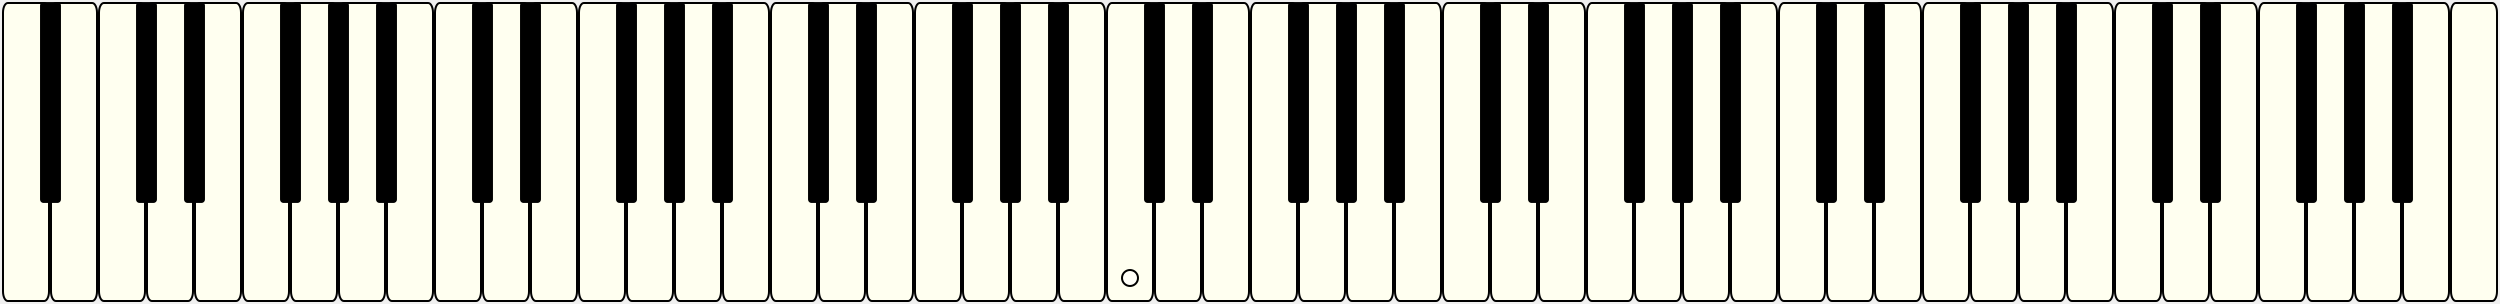
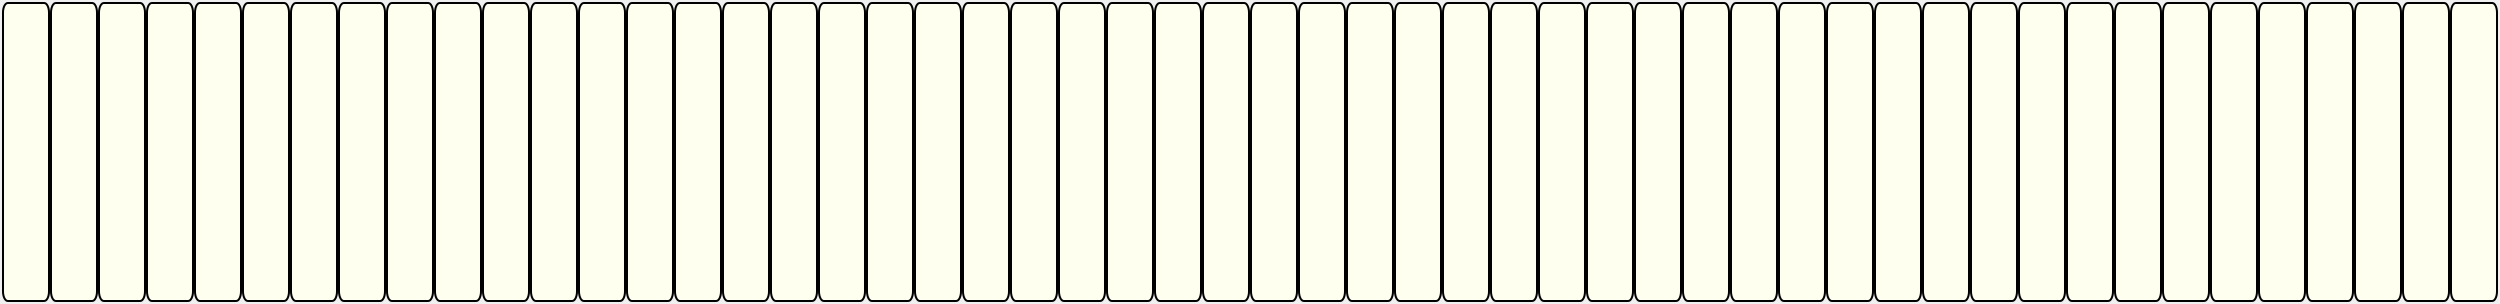
<svg xmlns="http://www.w3.org/2000/svg" xmlns:xlink="http://www.w3.org/1999/xlink" version="1.0" width="1250" height="152">
  <rect id="keyw" width="23" height="149" rx="2.4" ry="4.8" x="1.5" y="1.5" style="fill:#fffff0;fill-opacity:1;stroke:black;stroke-width:1;stroke-opacity:1" />
  <use x="24" xlink:href="#keyw" />
  <use x="48" xlink:href="#keyw" />
  <use x="72" xlink:href="#keyw" />
  <use x="96" xlink:href="#keyw" />
  <use x="120" xlink:href="#keyw" />
  <use x="144" xlink:href="#keyw" />
  <use x="168" xlink:href="#keyw" />
  <use x="192" xlink:href="#keyw" />
  <use x="216" xlink:href="#keyw" />
  <use x="240" xlink:href="#keyw" />
  <use x="264" xlink:href="#keyw" />
  <use x="288" xlink:href="#keyw" />
  <use x="312" xlink:href="#keyw" />
  <use x="336" xlink:href="#keyw" />
  <use x="360" xlink:href="#keyw" />
  <use x="384" xlink:href="#keyw" />
  <use x="408" xlink:href="#keyw" />
  <use x="432" xlink:href="#keyw" />
  <use x="456" xlink:href="#keyw" />
  <use x="480" xlink:href="#keyw" />
  <use x="504" xlink:href="#keyw" />
  <use x="528" xlink:href="#keyw" />
  <use x="552" xlink:href="#keyw" />
  <use x="576" xlink:href="#keyw" />
  <use x="600" xlink:href="#keyw" />
  <use x="624" xlink:href="#keyw" />
  <use x="648" xlink:href="#keyw" />
  <use x="672" xlink:href="#keyw" />
  <use x="696" xlink:href="#keyw" />
  <use x="720" xlink:href="#keyw" />
  <use x="744" xlink:href="#keyw" />
  <use x="768" xlink:href="#keyw" />
  <use x="792" xlink:href="#keyw" />
  <use x="816" xlink:href="#keyw" />
  <use x="840" xlink:href="#keyw" />
  <use x="864" xlink:href="#keyw" />
  <use x="888" xlink:href="#keyw" />
  <use x="912" xlink:href="#keyw" />
  <use x="936" xlink:href="#keyw" />
  <use x="960" xlink:href="#keyw" />
  <use x="984" xlink:href="#keyw" />
  <use x="1008" xlink:href="#keyw" />
  <use x="1032" xlink:href="#keyw" />
  <use x="1056" xlink:href="#keyw" />
  <use x="1080" xlink:href="#keyw" />
  <use x="1104" xlink:href="#keyw" />
  <use x="1128" xlink:href="#keyw" />
  <use x="1152" xlink:href="#keyw" />
  <use x="1176" xlink:href="#keyw" />
  <use x="1200" xlink:href="#keyw" />
  <use x="1224" xlink:href="#keyw" />
-   <circle cx="565" cy="139" r="4" fill="white" fill-opacity="0.5" stroke="black" />
-   <rect id="keyb" width="9" height="99" rx="1" ry="1" x="20.75" y="1.75" style="fill:black;fill-opacity:1;stroke:black;stroke-width:1.46;stroke-opacity:1" />
-   <use x="48" xlink:href="#keyb" />
-   <use x="72" xlink:href="#keyb" />
-   <use x="120" xlink:href="#keyb" />
-   <use x="144" xlink:href="#keyb" />
-   <use x="168" xlink:href="#keyb" />
-   <use x="216" xlink:href="#keyb" />
-   <use x="240" xlink:href="#keyb" />
-   <use x="288" xlink:href="#keyb" />
-   <use x="312" xlink:href="#keyb" />
-   <use x="336" xlink:href="#keyb" />
-   <use x="384" xlink:href="#keyb" />
-   <use x="408" xlink:href="#keyb" />
-   <use x="456" xlink:href="#keyb" />
-   <use x="480" xlink:href="#keyb" />
-   <use x="504" xlink:href="#keyb" />
-   <use x="552" xlink:href="#keyb" />
-   <use x="576" xlink:href="#keyb" />
-   <use x="624" xlink:href="#keyb" />
-   <use x="648" xlink:href="#keyb" />
-   <use x="672" xlink:href="#keyb" />
-   <use x="720" xlink:href="#keyb" />
-   <use x="744" xlink:href="#keyb" />
-   <use x="792" xlink:href="#keyb" />
-   <use x="816" xlink:href="#keyb" />
-   <use x="840" xlink:href="#keyb" />
-   <use x="888" xlink:href="#keyb" />
-   <use x="912" xlink:href="#keyb" />
-   <use x="960" xlink:href="#keyb" />
-   <use x="984" xlink:href="#keyb" />
-   <use x="1008" xlink:href="#keyb" />
-   <use x="1056" xlink:href="#keyb" />
-   <use x="1080" xlink:href="#keyb" />
-   <use x="1128" xlink:href="#keyb" />
-   <use x="1152" xlink:href="#keyb" />
-   <use x="1176" xlink:href="#keyb" />
</svg>
